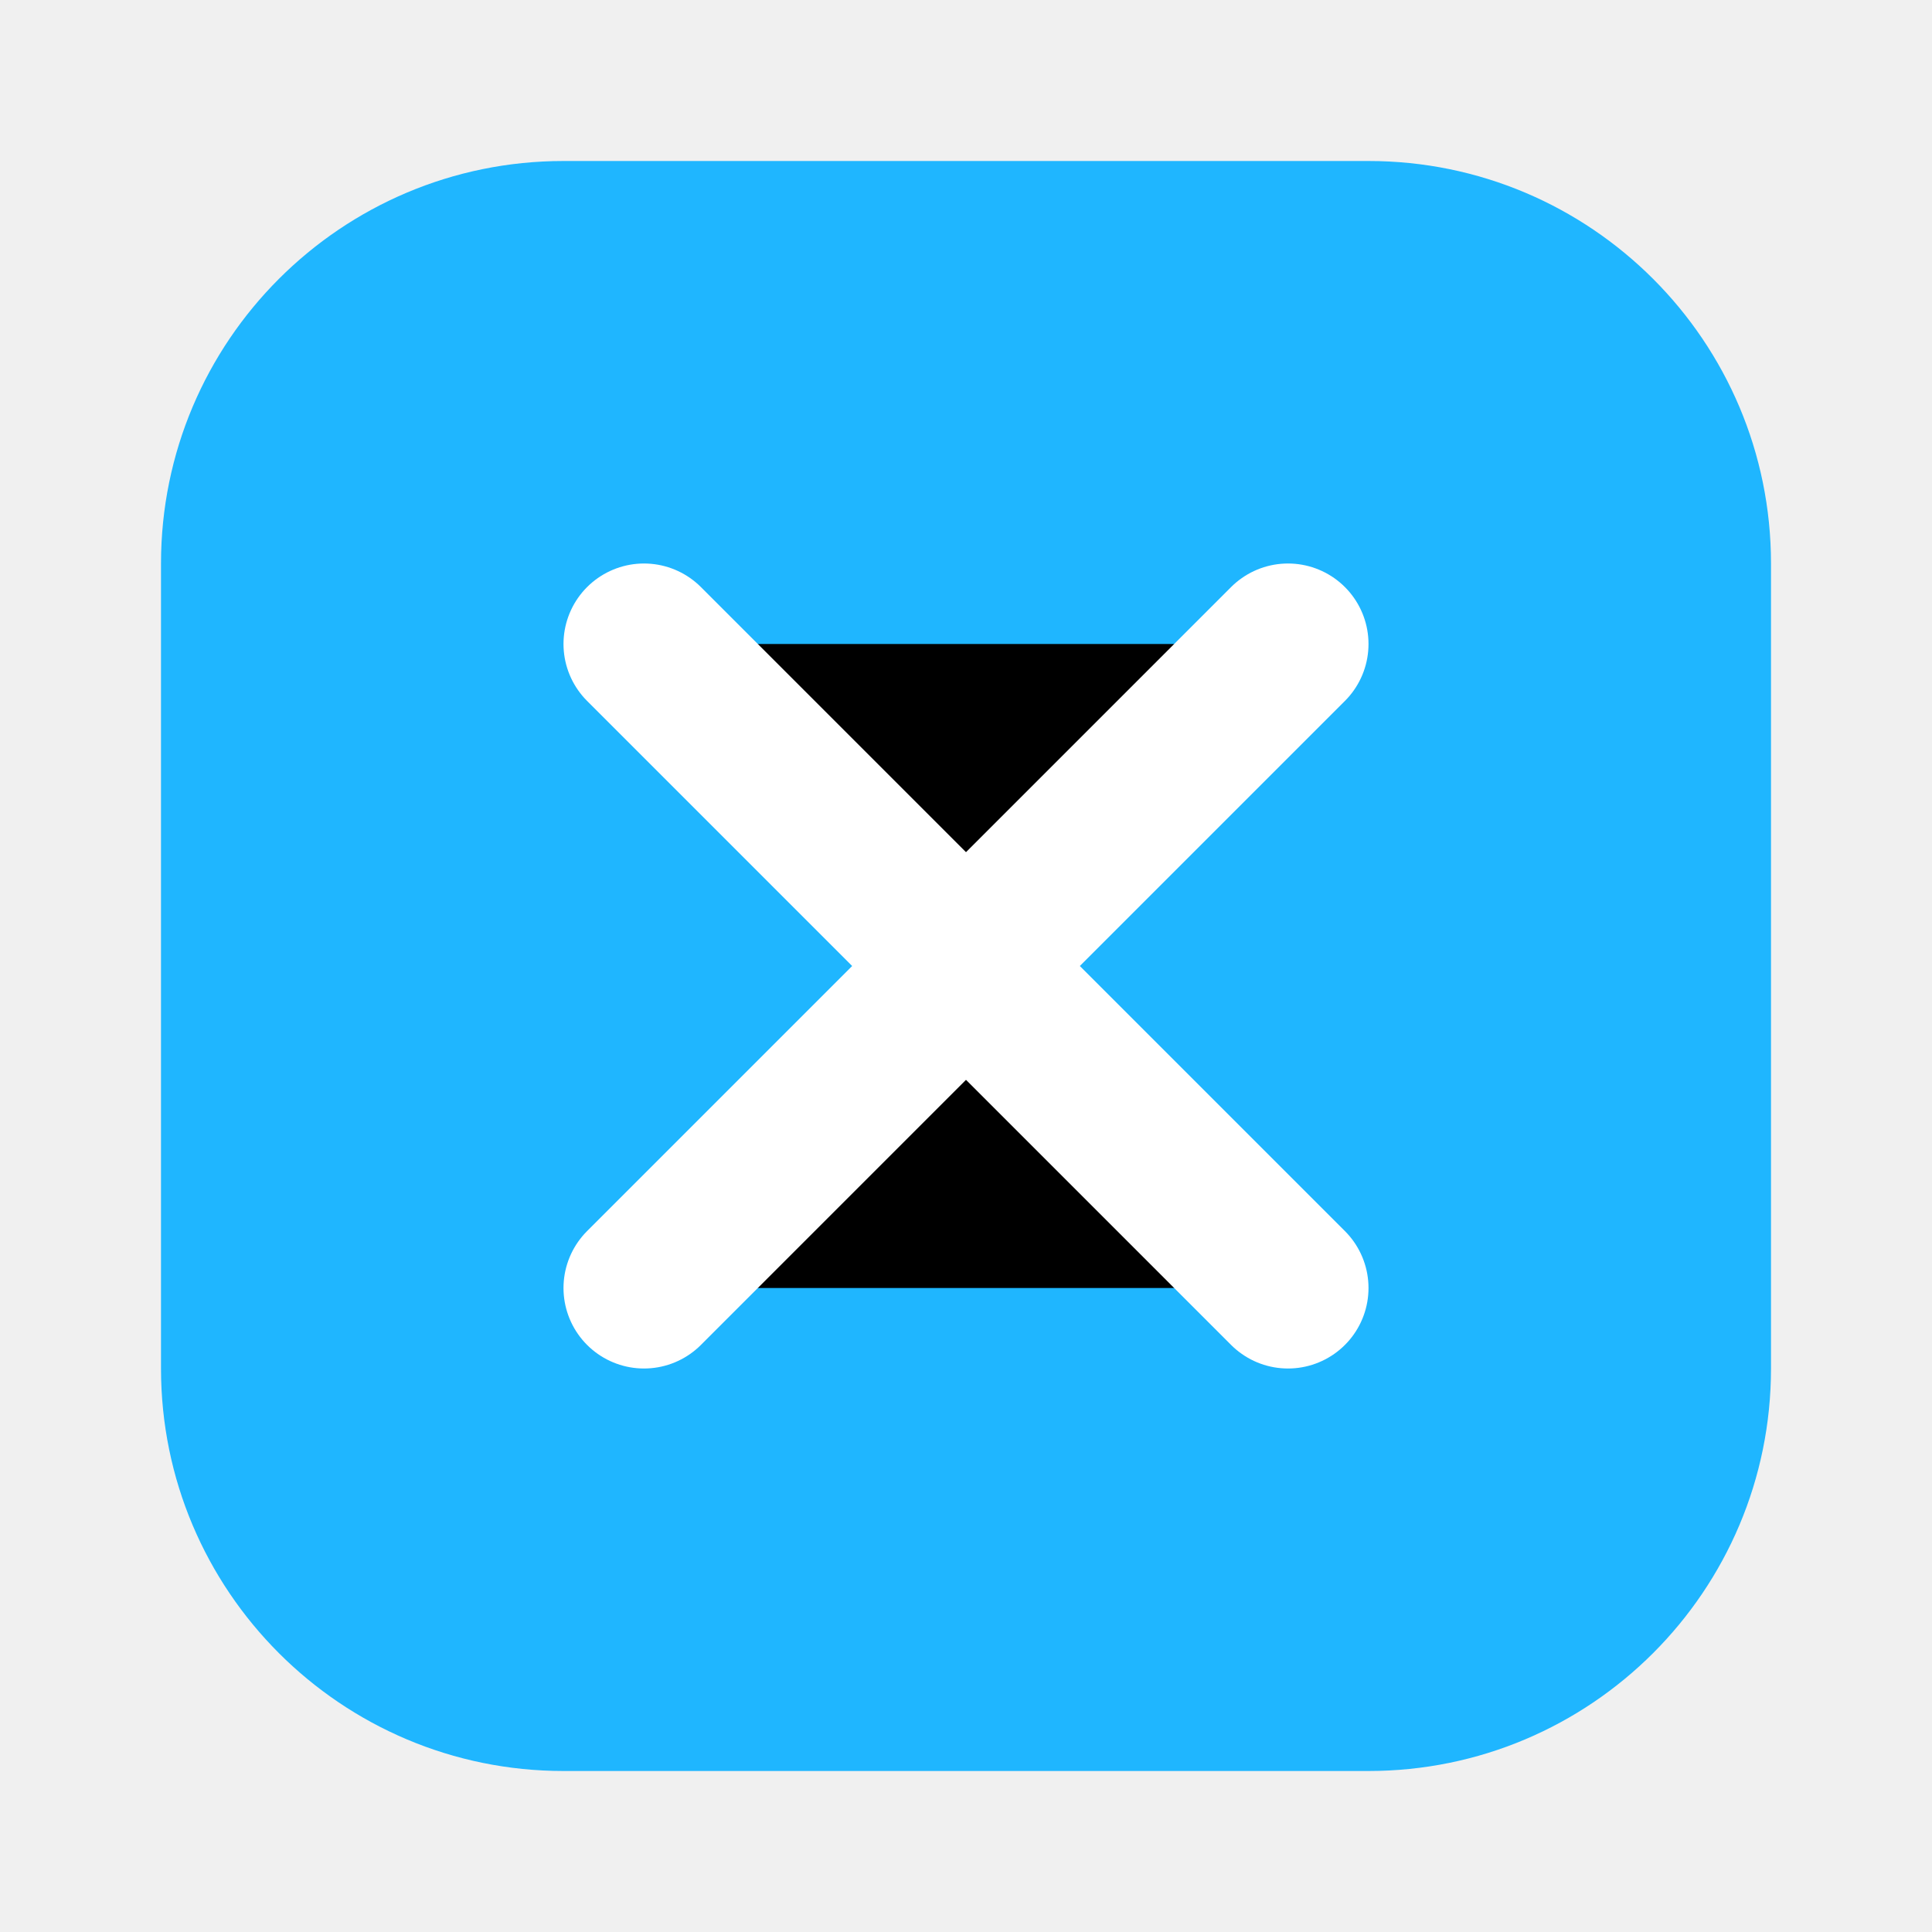
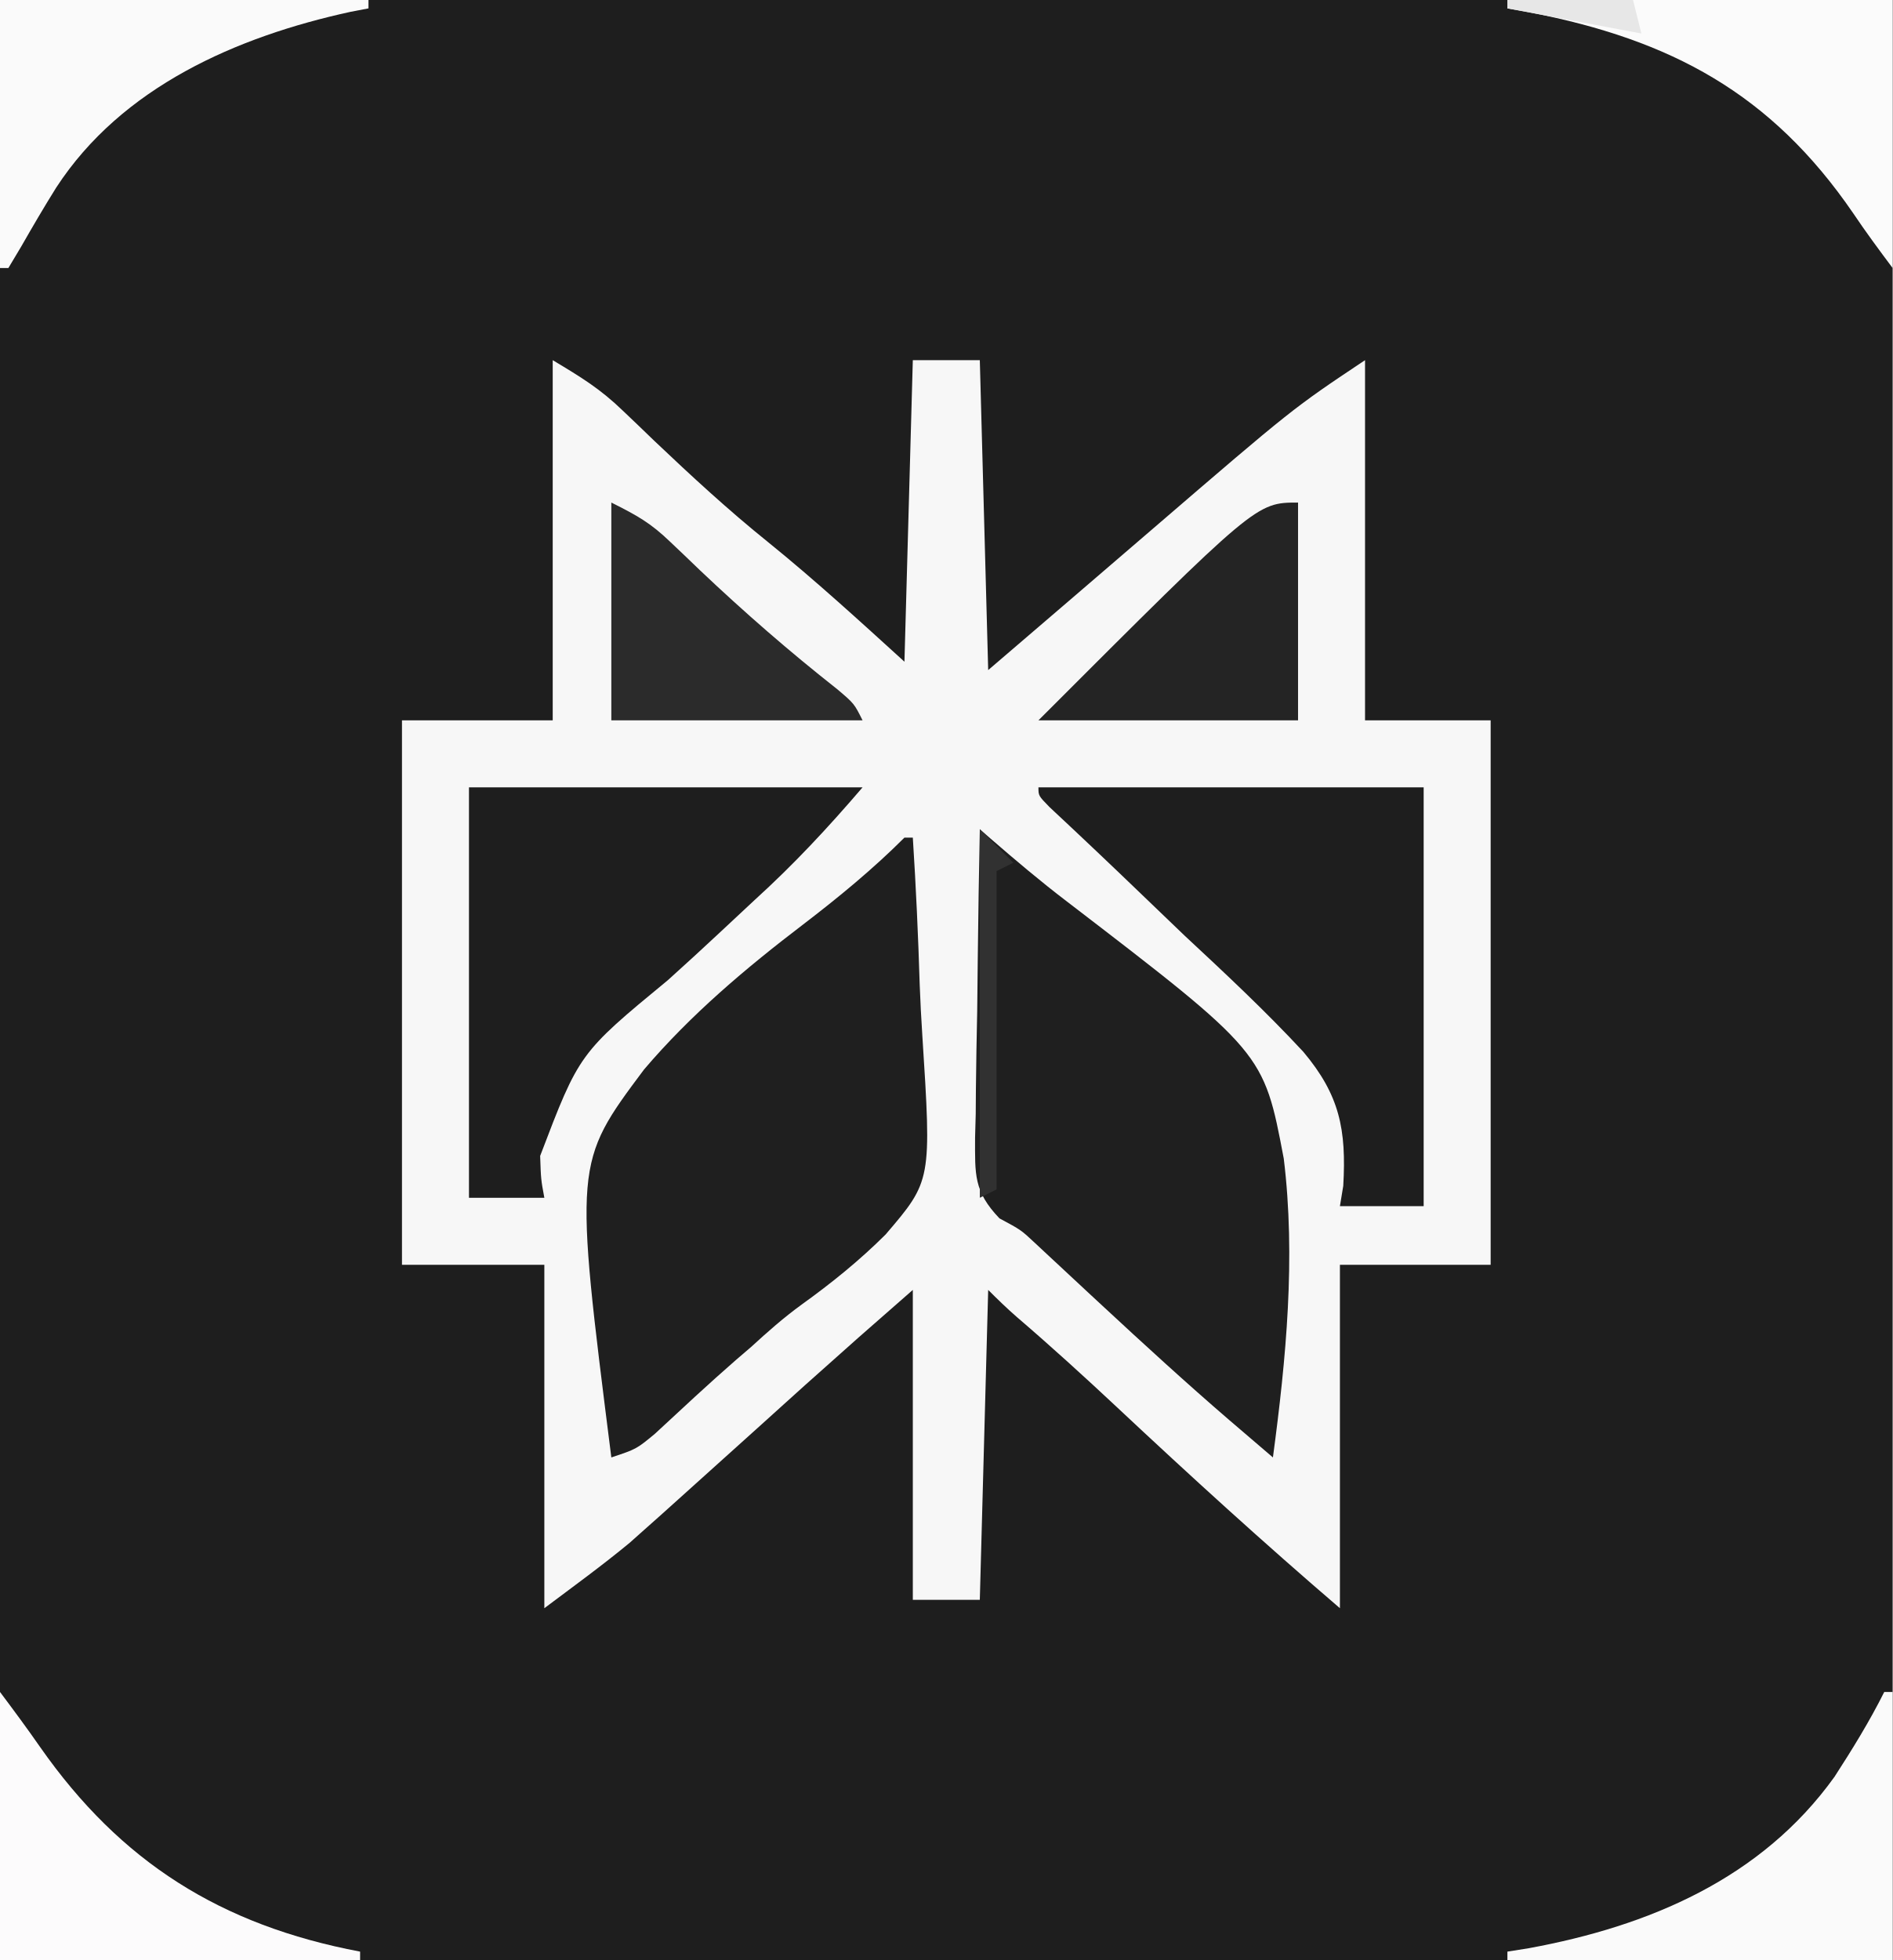
- <svg xmlns="http://www.w3.org/2000/svg" viewBox="0 0 24 24">
-   <rect x="2" y="2" width="20" height="20" rx="5" fill="#1FB6FF" />
-   <path d="M8 8l4 4 4-4M8 16l4-4 4 4" stroke="#fff" stroke-width="2" stroke-linecap="round" stroke-linejoin="round" />
+ <svg xmlns="http://www.w3.org/2000/svg" version="1.1" width="226" height="234">
+   <path d="M0 0 C74.58 0 149.16 0 226 0 C226 77.22 226 154.44 226 234 C151.42 234 76.84 234 0 234 C0 156.78 0 79.56 0 0 Z " fill="#1E1E1E" transform="translate(0,0)" />
+   <path d="M0 0 C3.43 2.058 5.655 3.407 8.383 6.039 C8.987 6.615 9.591 7.191 10.214 7.784 C10.845 8.392 11.475 8.999 12.125 9.625 C16.551 13.827 20.99 17.923 25.75 21.75 C31.35 26.283 36.669 31.154 42 36 C42.33 24.12 42.66 12.24 43 0 C45.64 0 48.28 0 51 0 C51.33 12.21 51.66 24.42 52 37 C61.832 28.575 61.832 28.575 71.65 20.135 C88.364 5.758 88.364 5.758 97 0 C97 14.19 97 28.38 97 43 C101.95 43 106.9 43 112 43 C112 64.45 112 85.9 112 108 C106.06 108 100.12 108 94 108 C94 121.53 94 135.06 94 149 C84.929 141.225 76.132 133.208 67.417 125.04 C63.483 121.36 59.51 117.74 55.418 114.234 C54.235 113.204 53.109 112.109 52 111 C51.67 123.21 51.34 135.42 51 148 C48.36 148 45.72 148 43 148 C43 135.79 43 123.58 43 111 C36.532 116.655 36.532 116.655 30.125 122.375 C29.285 123.133 28.444 123.891 27.578 124.672 C26.727 125.44 25.877 126.208 25 127 C21.672 130.006 18.339 133.007 15 136 C14.299 136.63 13.598 137.261 12.875 137.91 C12.215 138.497 11.555 139.083 10.875 139.688 C10.316 140.186 9.756 140.685 9.18 141.199 C5.884 143.922 2.42 146.435 -1 149 C-1 135.47 -1 121.94 -1 108 C-6.61 108 -12.22 108 -18 108 C-18 86.55 -18 65.1 -18 43 C-12.06 43 -6.12 43 0 43 C0 28.81 0 14.62 0 0 Z " fill="#F7F7F7" transform="translate(66,43)" />
+   <path d="M0 0 C0.33 0 0.66 0 1 0 C1.375 5.867 1.645 11.726 1.824 17.603 C1.899 19.594 2.001 21.584 2.132 23.572 C3.247 40.961 3.247 40.961 -2.254 47.388 C-5.362 50.484 -8.702 53.181 -12.26 55.739 C-14.407 57.295 -16.36 59.022 -18.312 60.812 C-18.9 61.317 -19.488 61.821 -20.094 62.34 C-23.394 65.214 -26.59 68.206 -29.801 71.18 C-32 73 -32 73 -35 74 C-39.449 38.854 -39.449 38.854 -31.096 27.686 C-25.52 21.131 -18.923 15.572 -12.094 10.367 C-7.888 7.149 -3.75 3.75 0 0 Z " fill="#1F1F1F" transform="translate(108,100)" />
+   <path d="M0 0 C0.426 0.372 0.853 0.744 1.292 1.127 C4.261 3.698 7.241 6.22 10.365 8.601 C33.893 26.641 33.893 26.641 36.295 39.324 C37.74 51.161 36.576 63.23 35 75 C33.883 74.045 32.767 73.089 31.651 72.133 C30.718 71.335 30.718 71.335 29.767 70.521 C24.624 66.094 19.62 61.508 14.645 56.895 C14.071 56.363 13.498 55.831 12.907 55.284 C11.788 54.245 10.67 53.204 9.554 52.162 C9.035 51.679 8.516 51.196 7.98 50.699 C7.526 50.275 7.071 49.85 6.602 49.413 C4.924 47.84 4.924 47.84 2.344 46.457 C-0.753 43.21 -0.568 41.199 -0.566 36.838 C-0.541 35.897 -0.515 34.955 -0.488 33.984 C-0.481 33.013 -0.474 32.042 -0.467 31.042 C-0.439 27.944 -0.376 24.848 -0.312 21.75 C-0.287 19.648 -0.265 17.547 -0.244 15.445 C-0.189 10.296 -0.103 5.148 0 0 Z " fill="#1F1F1F" transform="translate(117,99)" />
+   <path d="M0 0 C15.18 0 30.36 0 46 0 C46 16.5 46 33 46 50 C42.7 50 39.4 50 36 50 C36.132 49.202 36.263 48.404 36.399 47.581 C36.789 40.842 35.961 36.724 31.636 31.58 C27.125 26.718 22.29 22.203 17.438 17.688 C15.753 16.077 14.071 14.463 12.393 12.846 C8.73 9.319 5.04 5.824 1.322 2.355 C0 1 0 1 0 0 Z " fill="#1E1E1E" transform="translate(124,94)" />
+   <path d="M0 0 C15.51 0 31.02 0 47 0 C42.839 4.854 38.81 9.181 34.125 13.438 C32.811 14.661 31.499 15.887 30.188 17.113 C28.061 19.097 25.926 21.067 23.762 23.009 C13.17 31.743 13.17 31.743 8.5 44 C8.594 46.802 8.594 46.802 9 49 C6.03 49 3.06 49 0 49 C0 32.83 0 16.66 0 0 Z " fill="#1E1E1E" transform="translate(56,94)" />
+   <path d="M0 0 C0.33 0 0.66 0 1 0 C1 10.56 1 21.12 1 32 C-14.18 32 -29.36 32 -45 32 C-45 31.67 -45 31.34 -45 31 C-44.152 30.865 -43.304 30.729 -42.43 30.59 C-28.116 27.963 -14.668 22.303 -5.934 10.117 C-3.802 6.819 -1.757 3.514 0 0 Z " fill="#FAFAFA" transform="translate(225,202)" />
+   <path d="M0 0 C15.18 0 30.36 0 46 0 C46 10.56 46 21.12 46 32 C44.394 29.859 42.802 27.705 41.309 25.484 C31.484 11.128 19.522 4.756 2.676 1.48 C1.793 1.322 0.91 1.163 0 1 C0 0.67 0 0.34 0 0 Z " fill="#FBFBFB" transform="translate(180,0)" />
+   <path d="M0 0 C14.52 0 29.04 0 44 0 C44 0.33 44 0.66 44 1 C42.944 1.203 42.944 1.203 41.867 1.41 C28.263 4.376 14.539 10.375 6.711 22.398 C5.259 24.718 3.892 27.061 2.531 29.438 C2.026 30.283 1.521 31.129 1 32 C0.67 32 0.34 32 0 32 C0 21.44 0 10.88 0 0 Z " fill="#FAFAFA" transform="translate(0,0)" />
+   <path d="M0 0 C1.63 2.173 3.247 4.356 4.797 6.586 C14.399 20.298 26.358 27.851 43 31 C43 31.33 43 31.66 43 32 C28.81 32 14.62 32 0 32 C0 21.44 0 10.88 0 0 Z " fill="#FCFBFC" transform="translate(0,202)" />
+   <path d="M0 0 C0 8.58 0 17.16 0 26 C-10.23 26 -20.46 26 -31 26 C-5 0 -5 0 0 0 Z " fill="#242424" transform="translate(155,60)" />
+   <path d="M0 0 C3.128 1.564 4.692 2.438 7.066 4.723 C7.911 5.524 7.911 5.524 8.773 6.343 C9.363 6.91 9.954 7.478 10.562 8.062 C15.855 13.078 21.256 17.782 26.988 22.293 C29 24 29 24 30 26 C20.1 26 10.2 26 0 26 C0 17.42 0 8.84 0 0 Z " fill="#2B2B2B" transform="translate(73,60)" />
+   <path d="M0 0 C1.32 1.32 2.64 2.64 4 4 C3.01 4.495 3.01 4.495 2 5 C2 17.54 2 30.08 2 43 C1.01 43.495 1.01 43.495 0 44 C0 29.48 0 14.96 0 0 Z " fill="#313131" transform="translate(117,99)" />
+   <path d="M0 0 C4.95 0 9.9 0 15 0 C15.33 1.32 15.66 2.64 16 4 C10.72 3.01 5.44 2.02 0 1 C0 0.67 0 0.34 0 0 Z " fill="#E7E7E7" transform="translate(180,0)" />
</svg>
